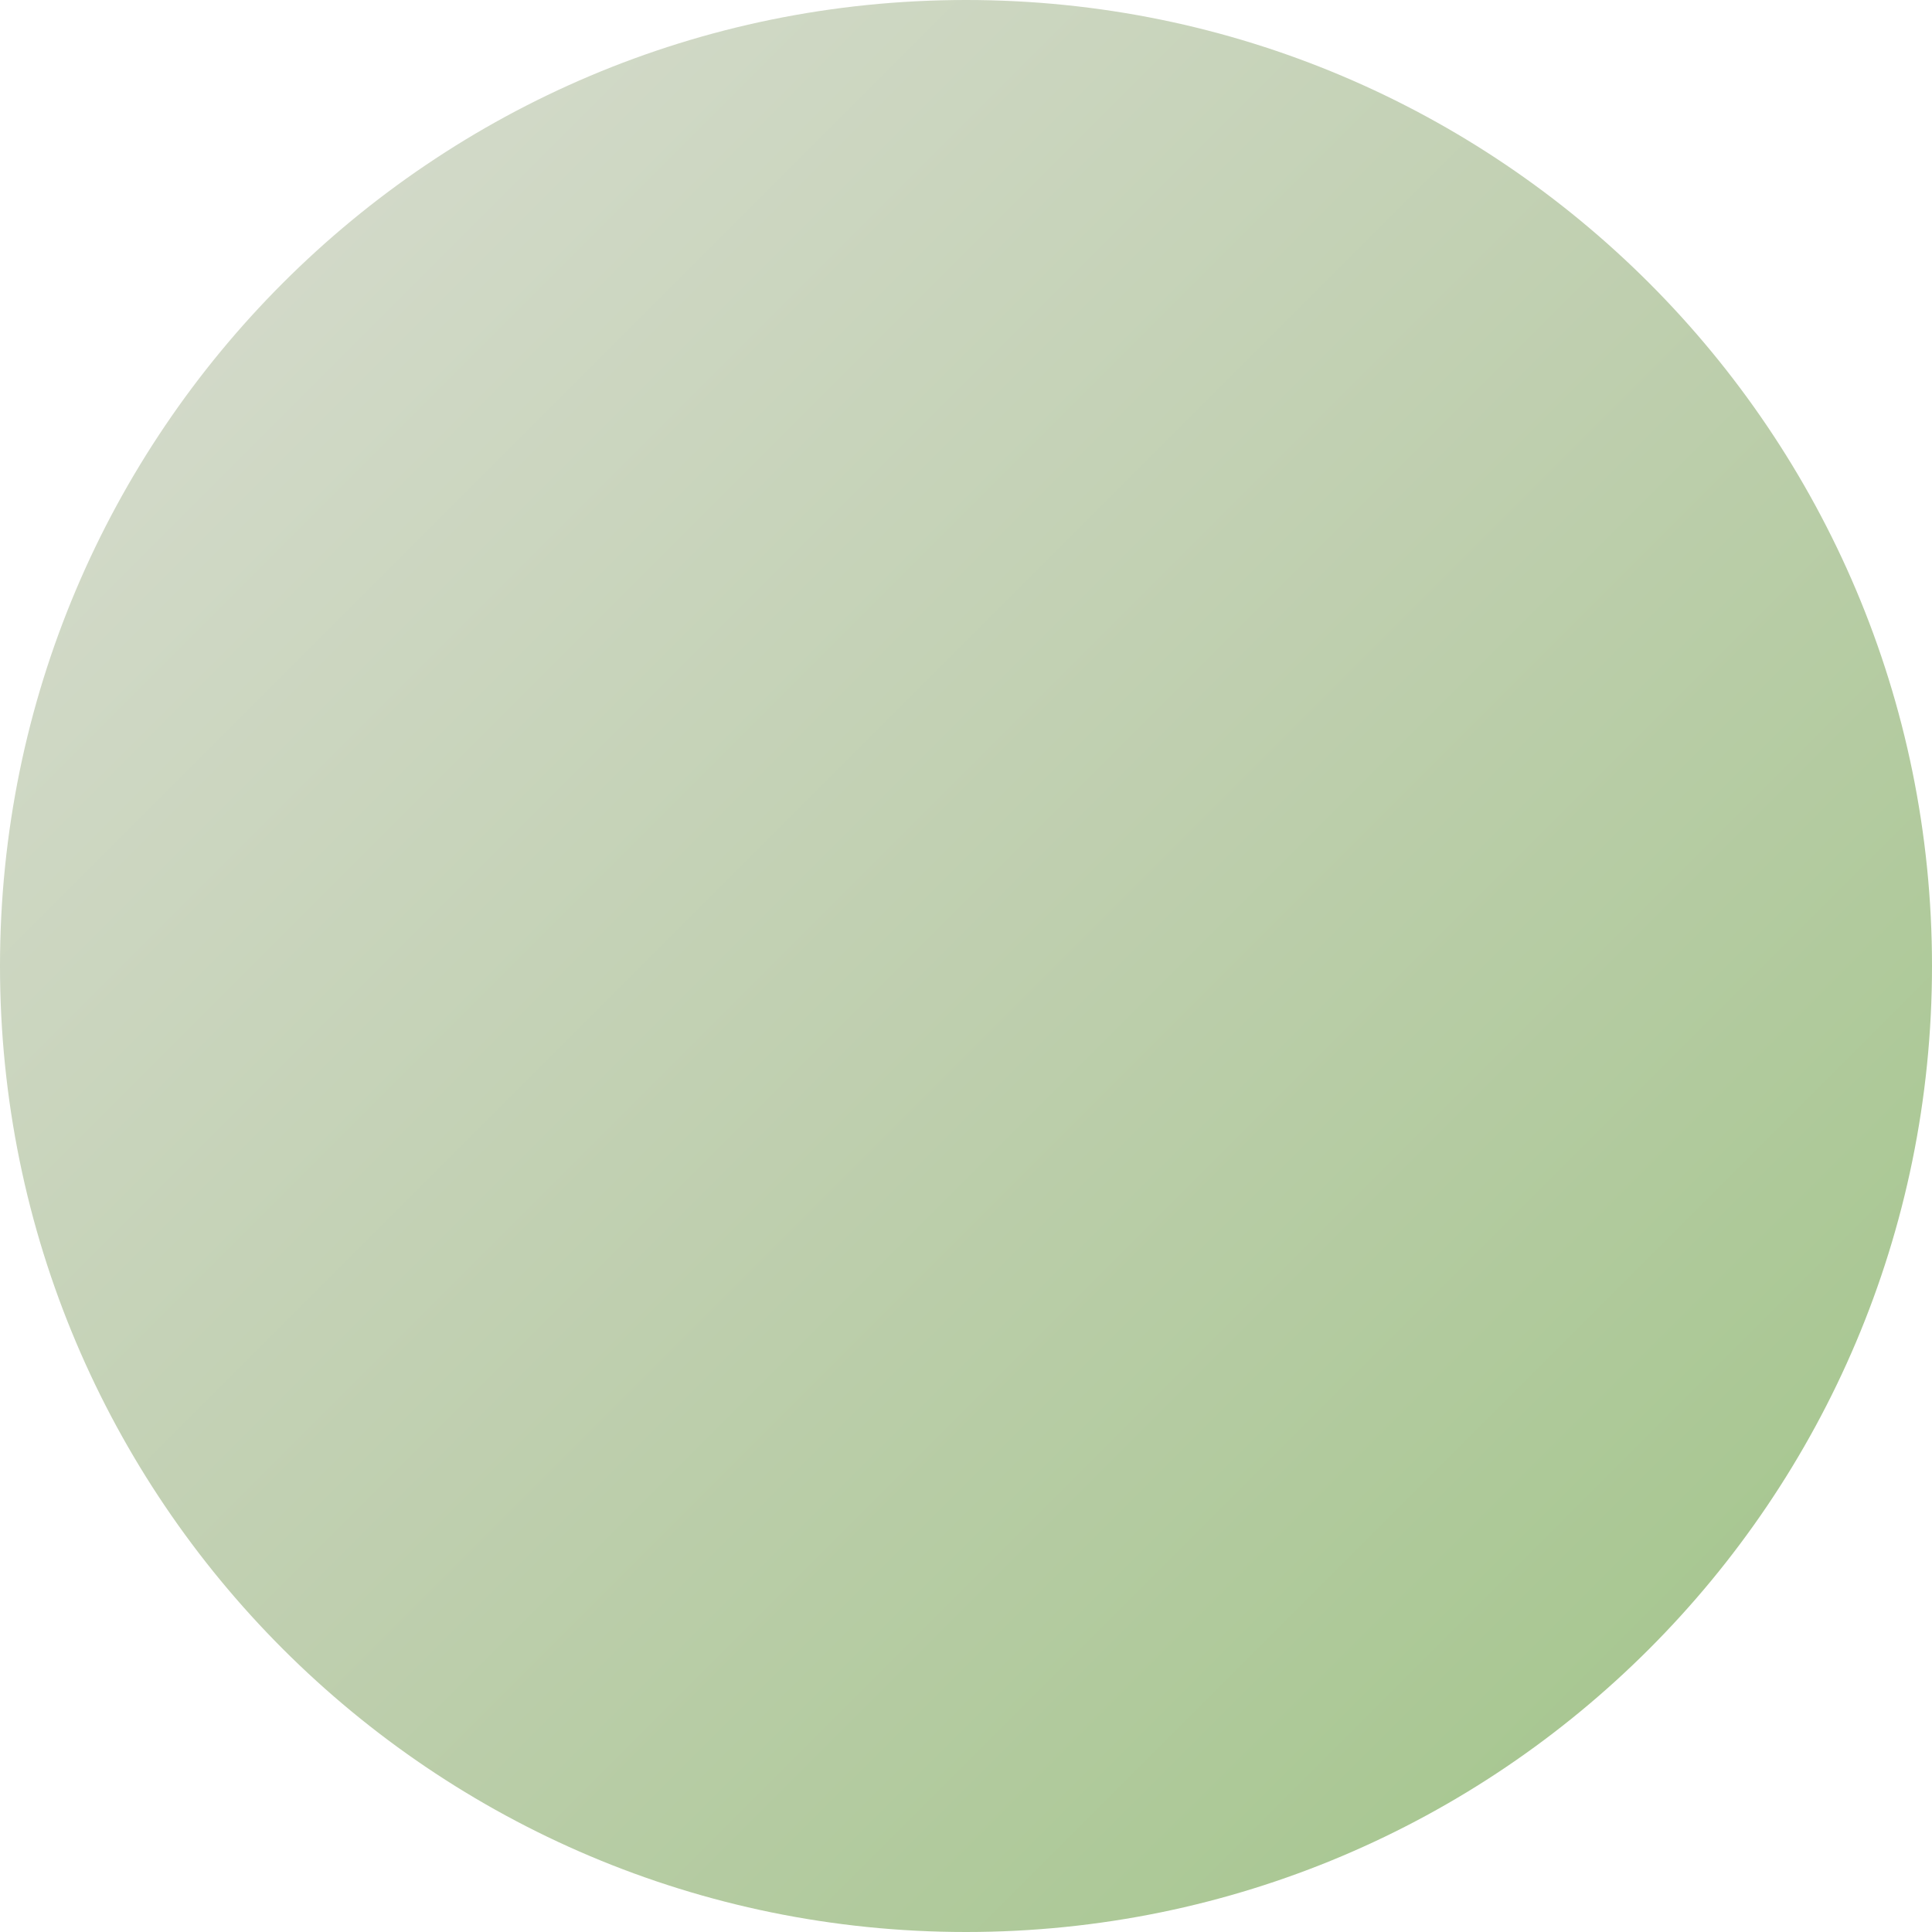
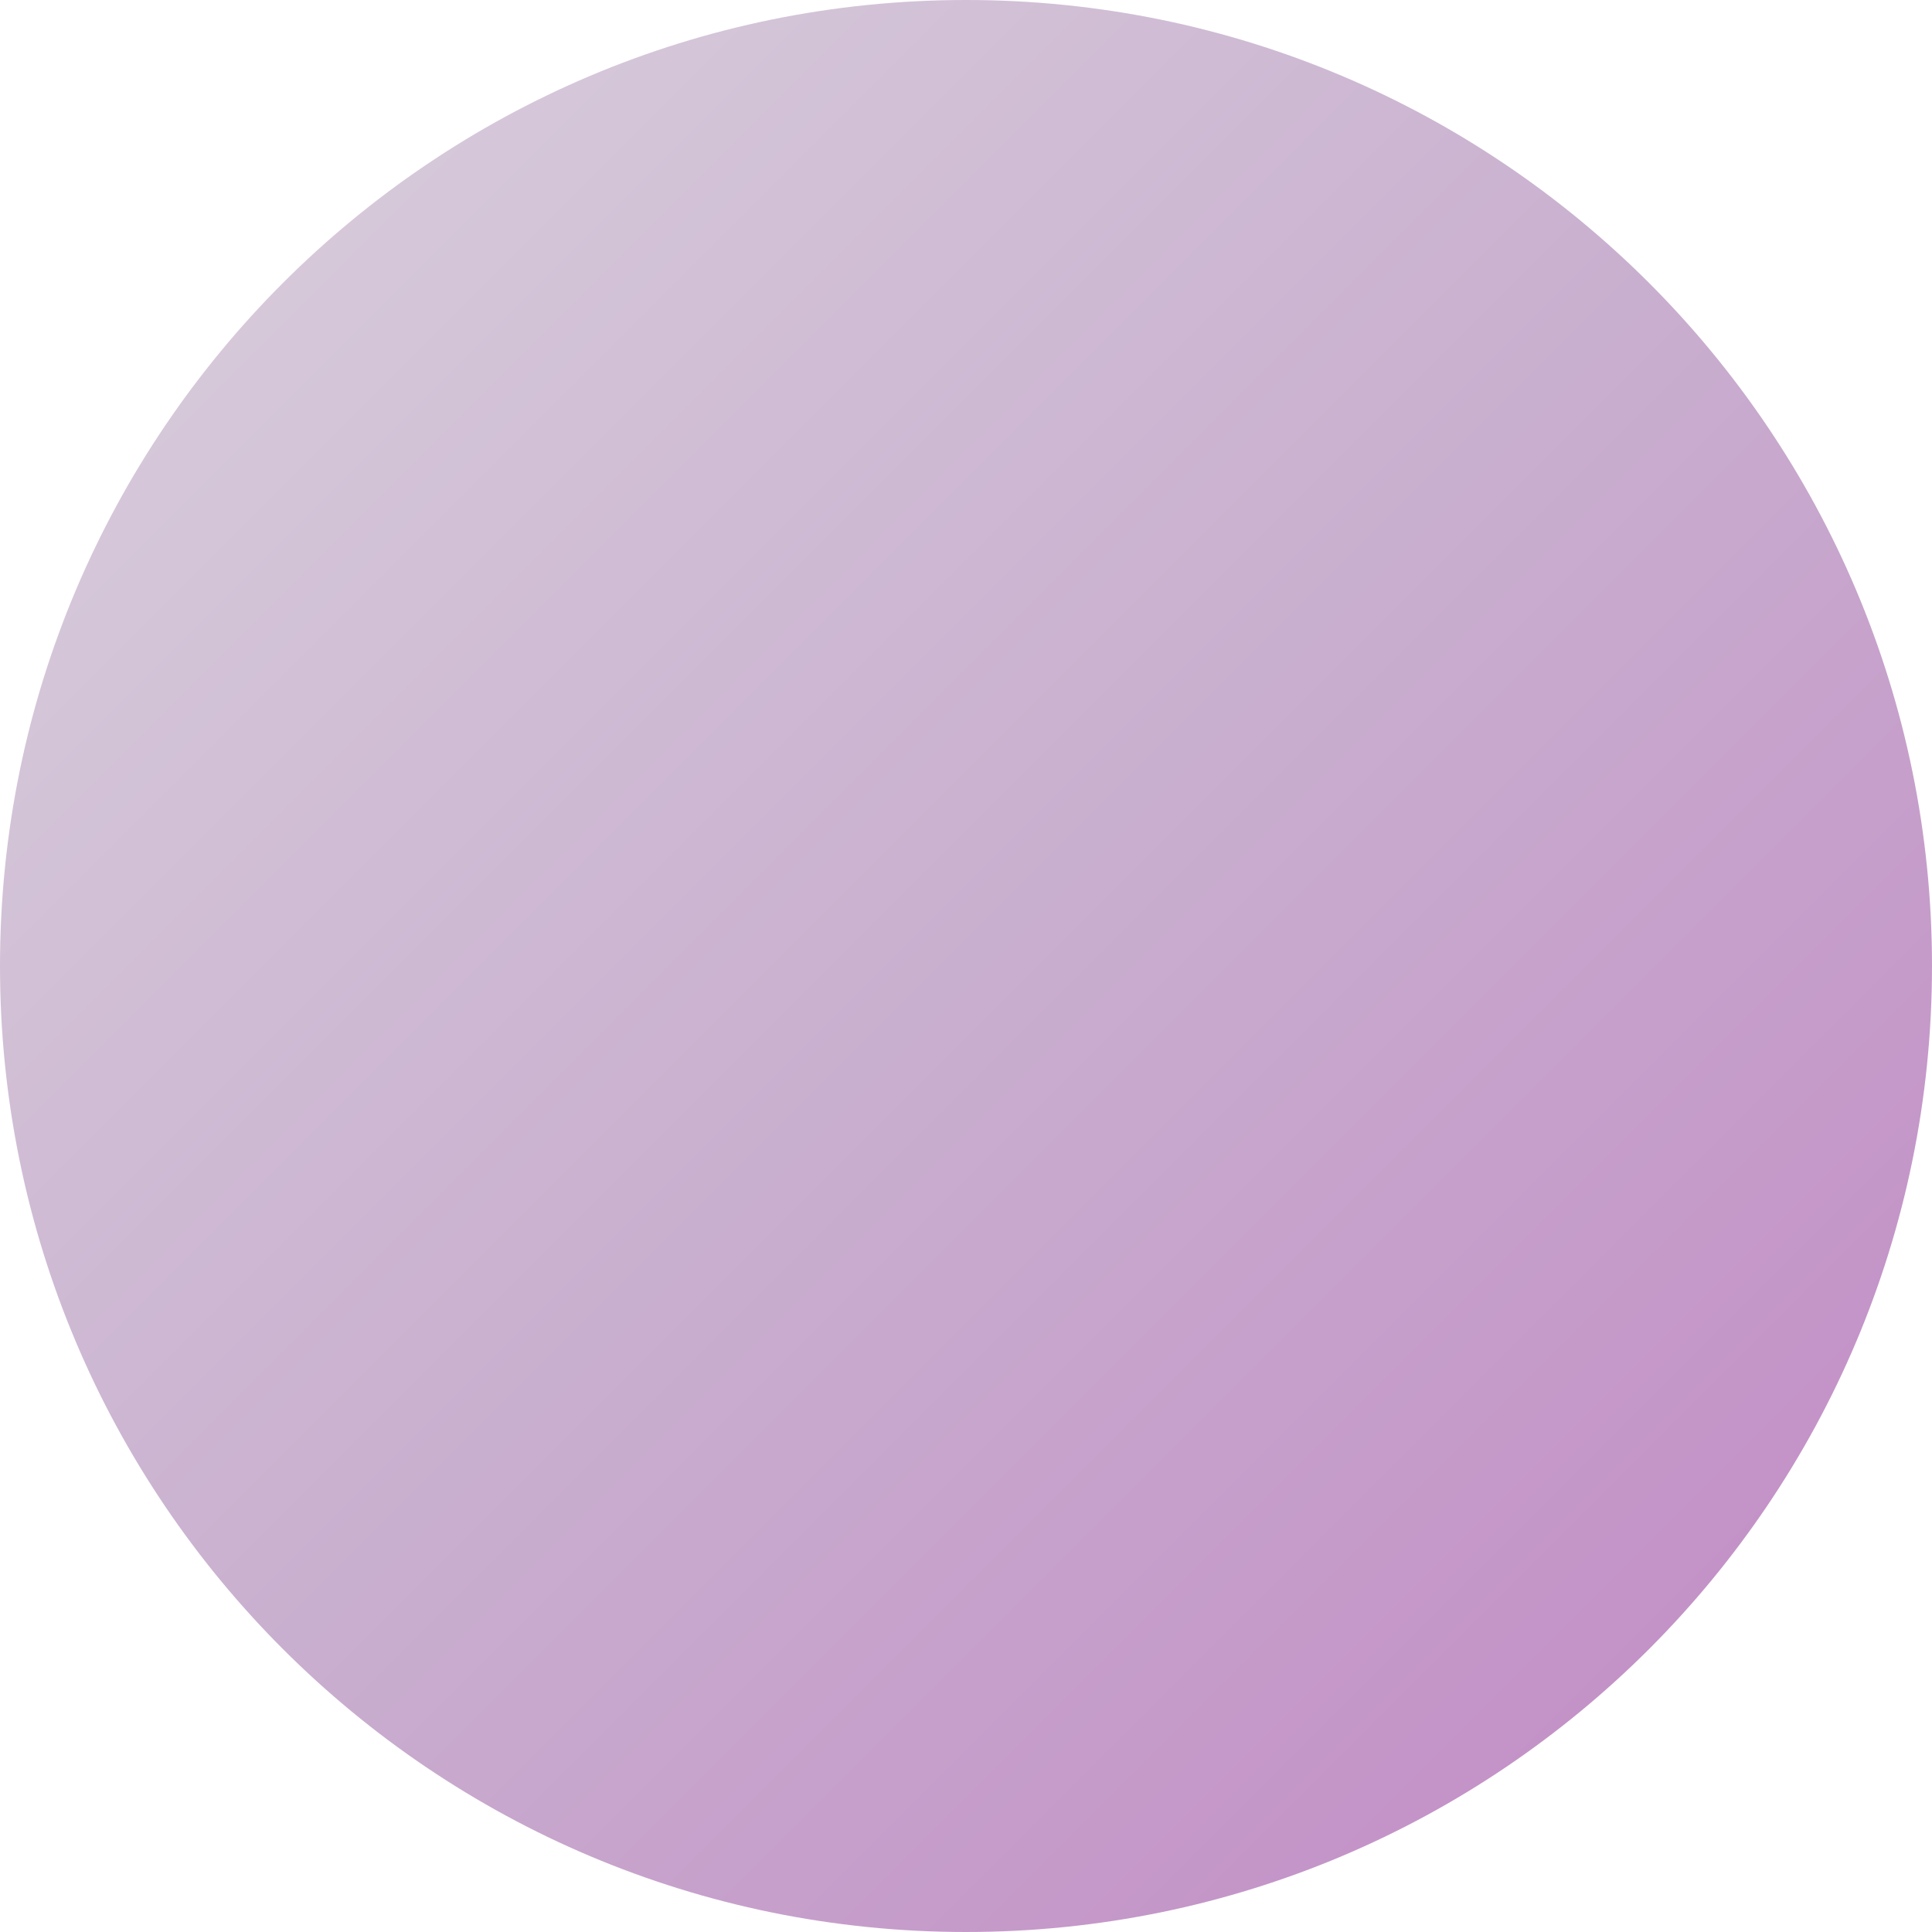
<svg xmlns="http://www.w3.org/2000/svg" width="48" height="48" viewBox="0 0 48 48">
  <defs>
-     <linearGradient id="grad_1751051069" x1="0%" y1="0%" x2="100%" y2="100%">
-       <stop offset="0%" style="stop-color:#daded3;stop-opacity:1" />
-       <stop offset="50%" style="stop-color:#bfcfaf;stop-opacity:1" />
-       <stop offset="100%" style="stop-color:#9fc486;stop-opacity:1" />
+     <linearGradient id="grad_1751052615" x1="0%" y1="0%" x2="100%" y2="100%">
+       <stop offset="0%" style="stop-color:#dbd3de;stop-opacity:1" />
+       <stop offset="50%" style="stop-color:#c9afcf;stop-opacity:1" />
+       <stop offset="100%" style="stop-color:#c186c4;stop-opacity:1" />
    </linearGradient>
-     <linearGradient id="grad_hover_1751051069" x1="0%" y1="0%" x2="100%" y2="100%">
-       <stop offset="0%" style="stop-color:#b0baa0;stop-opacity:1" />
-       <stop offset="50%" style="stop-color:#98b47c;stop-opacity:1" />
-       <stop offset="100%" style="stop-color:#7ab255;stop-opacity:1" />
+     <linearGradient id="grad_hover_1751052615" x1="0%" y1="0%" x2="100%" y2="100%">
+       <stop offset="0%" style="stop-color:#b3a0ba;stop-opacity:1" />
+       <stop offset="50%" style="stop-color:#aa7cb4;stop-opacity:1" />
+       <stop offset="100%" style="stop-color:#ae55b2;stop-opacity:1" />
    </linearGradient>
-     <linearGradient id="grad_active_1751051069" x1="0%" y1="0%" x2="100%" y2="100%">
-       <stop offset="0%" style="stop-color:#7e9062;stop-opacity:1" />
-       <stop offset="50%" style="stop-color:#6a8d47;stop-opacity:1" />
-       <stop offset="100%" style="stop-color:#538532;stop-opacity:1" />
+     <linearGradient id="grad_active_1751052615" x1="0%" y1="0%" x2="100%" y2="100%">
+       <stop offset="0%" style="stop-color:#836290;stop-opacity:1" />
+       <stop offset="50%" style="stop-color:#80478d;stop-opacity:1" />
+       <stop offset="100%" style="stop-color:#823285;stop-opacity:1" />
    </linearGradient>
  </defs>
  <style>
    .logo-circle {
-       fill: url(#grad_1751051069);
+       fill: url(#grad_1751052615);
      transition: fill 0.2s ease, transform 0.1s ease;
      cursor: pointer;
    }
    
    .logo-circle:hover {
-       fill: url(#grad_hover_1751051069);
+       fill: url(#grad_hover_1751052615);
    }
    
    .logo-circle:active {
-       fill: url(#grad_active_1751051069);
+       fill: url(#grad_active_1751052615);
      transform: translateY(2px);
    }
  </style>
  <circle cx="24" cy="24" r="24" class="logo-circle" />
</svg>
